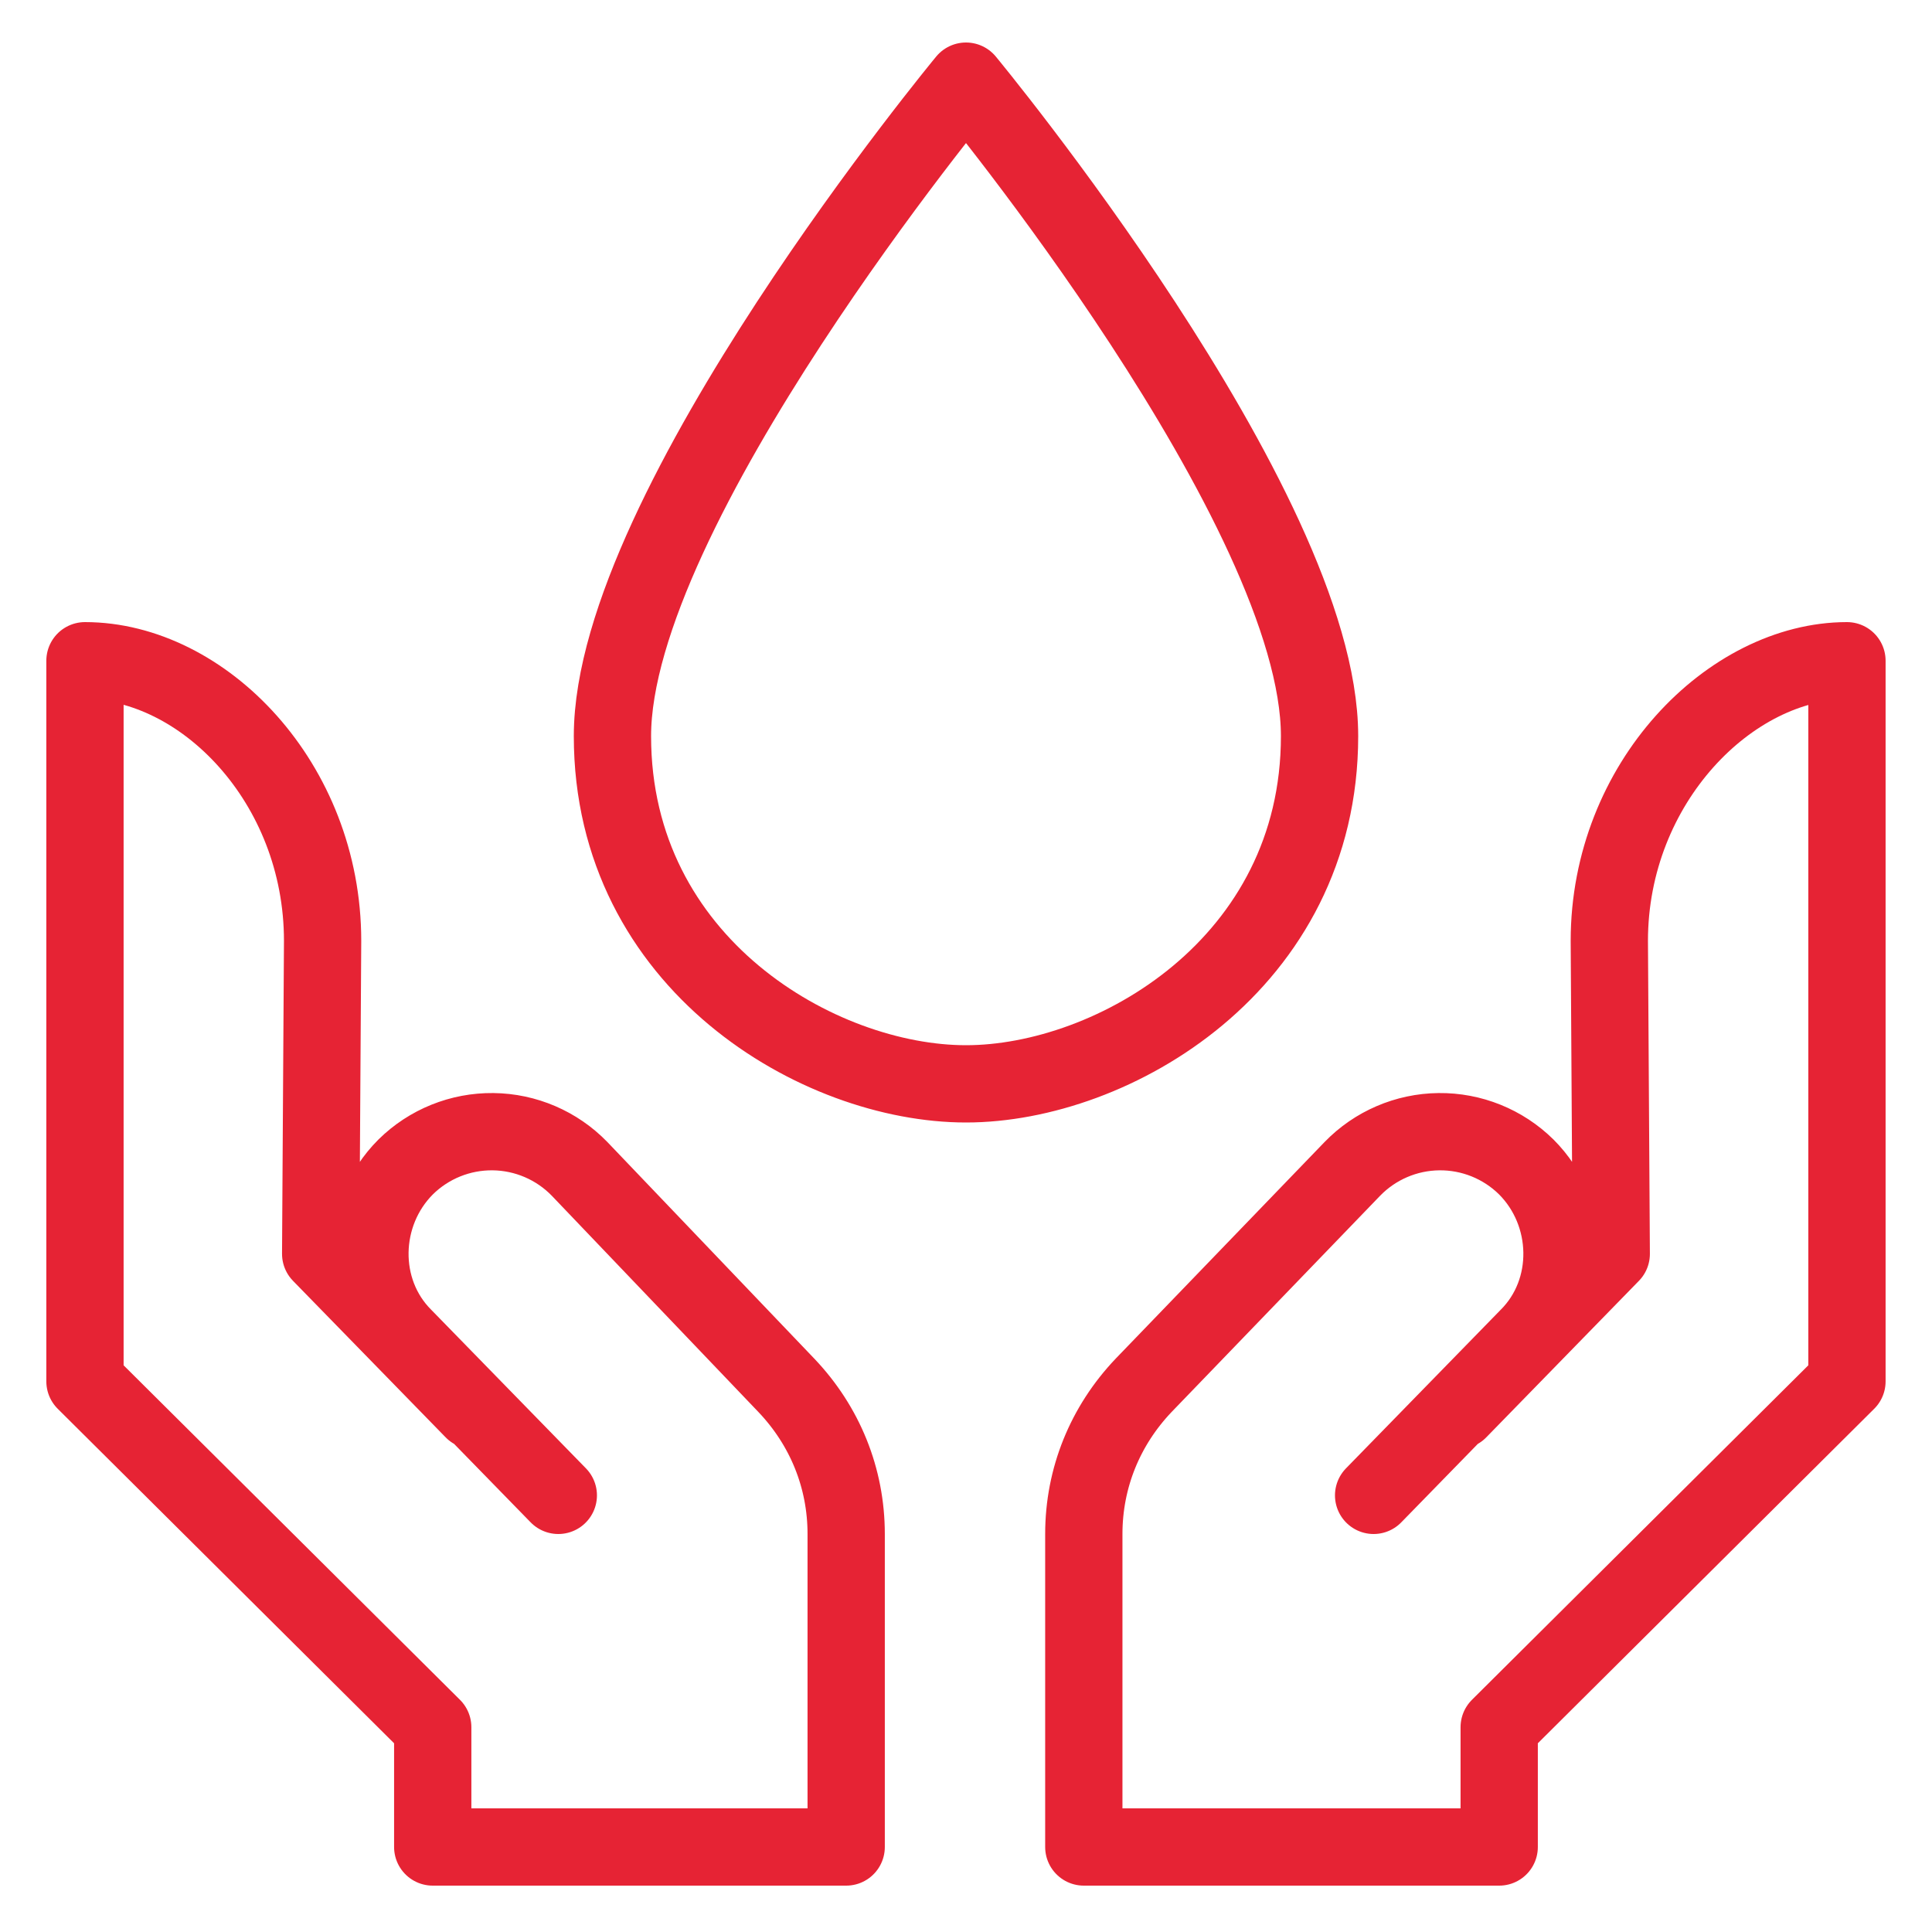
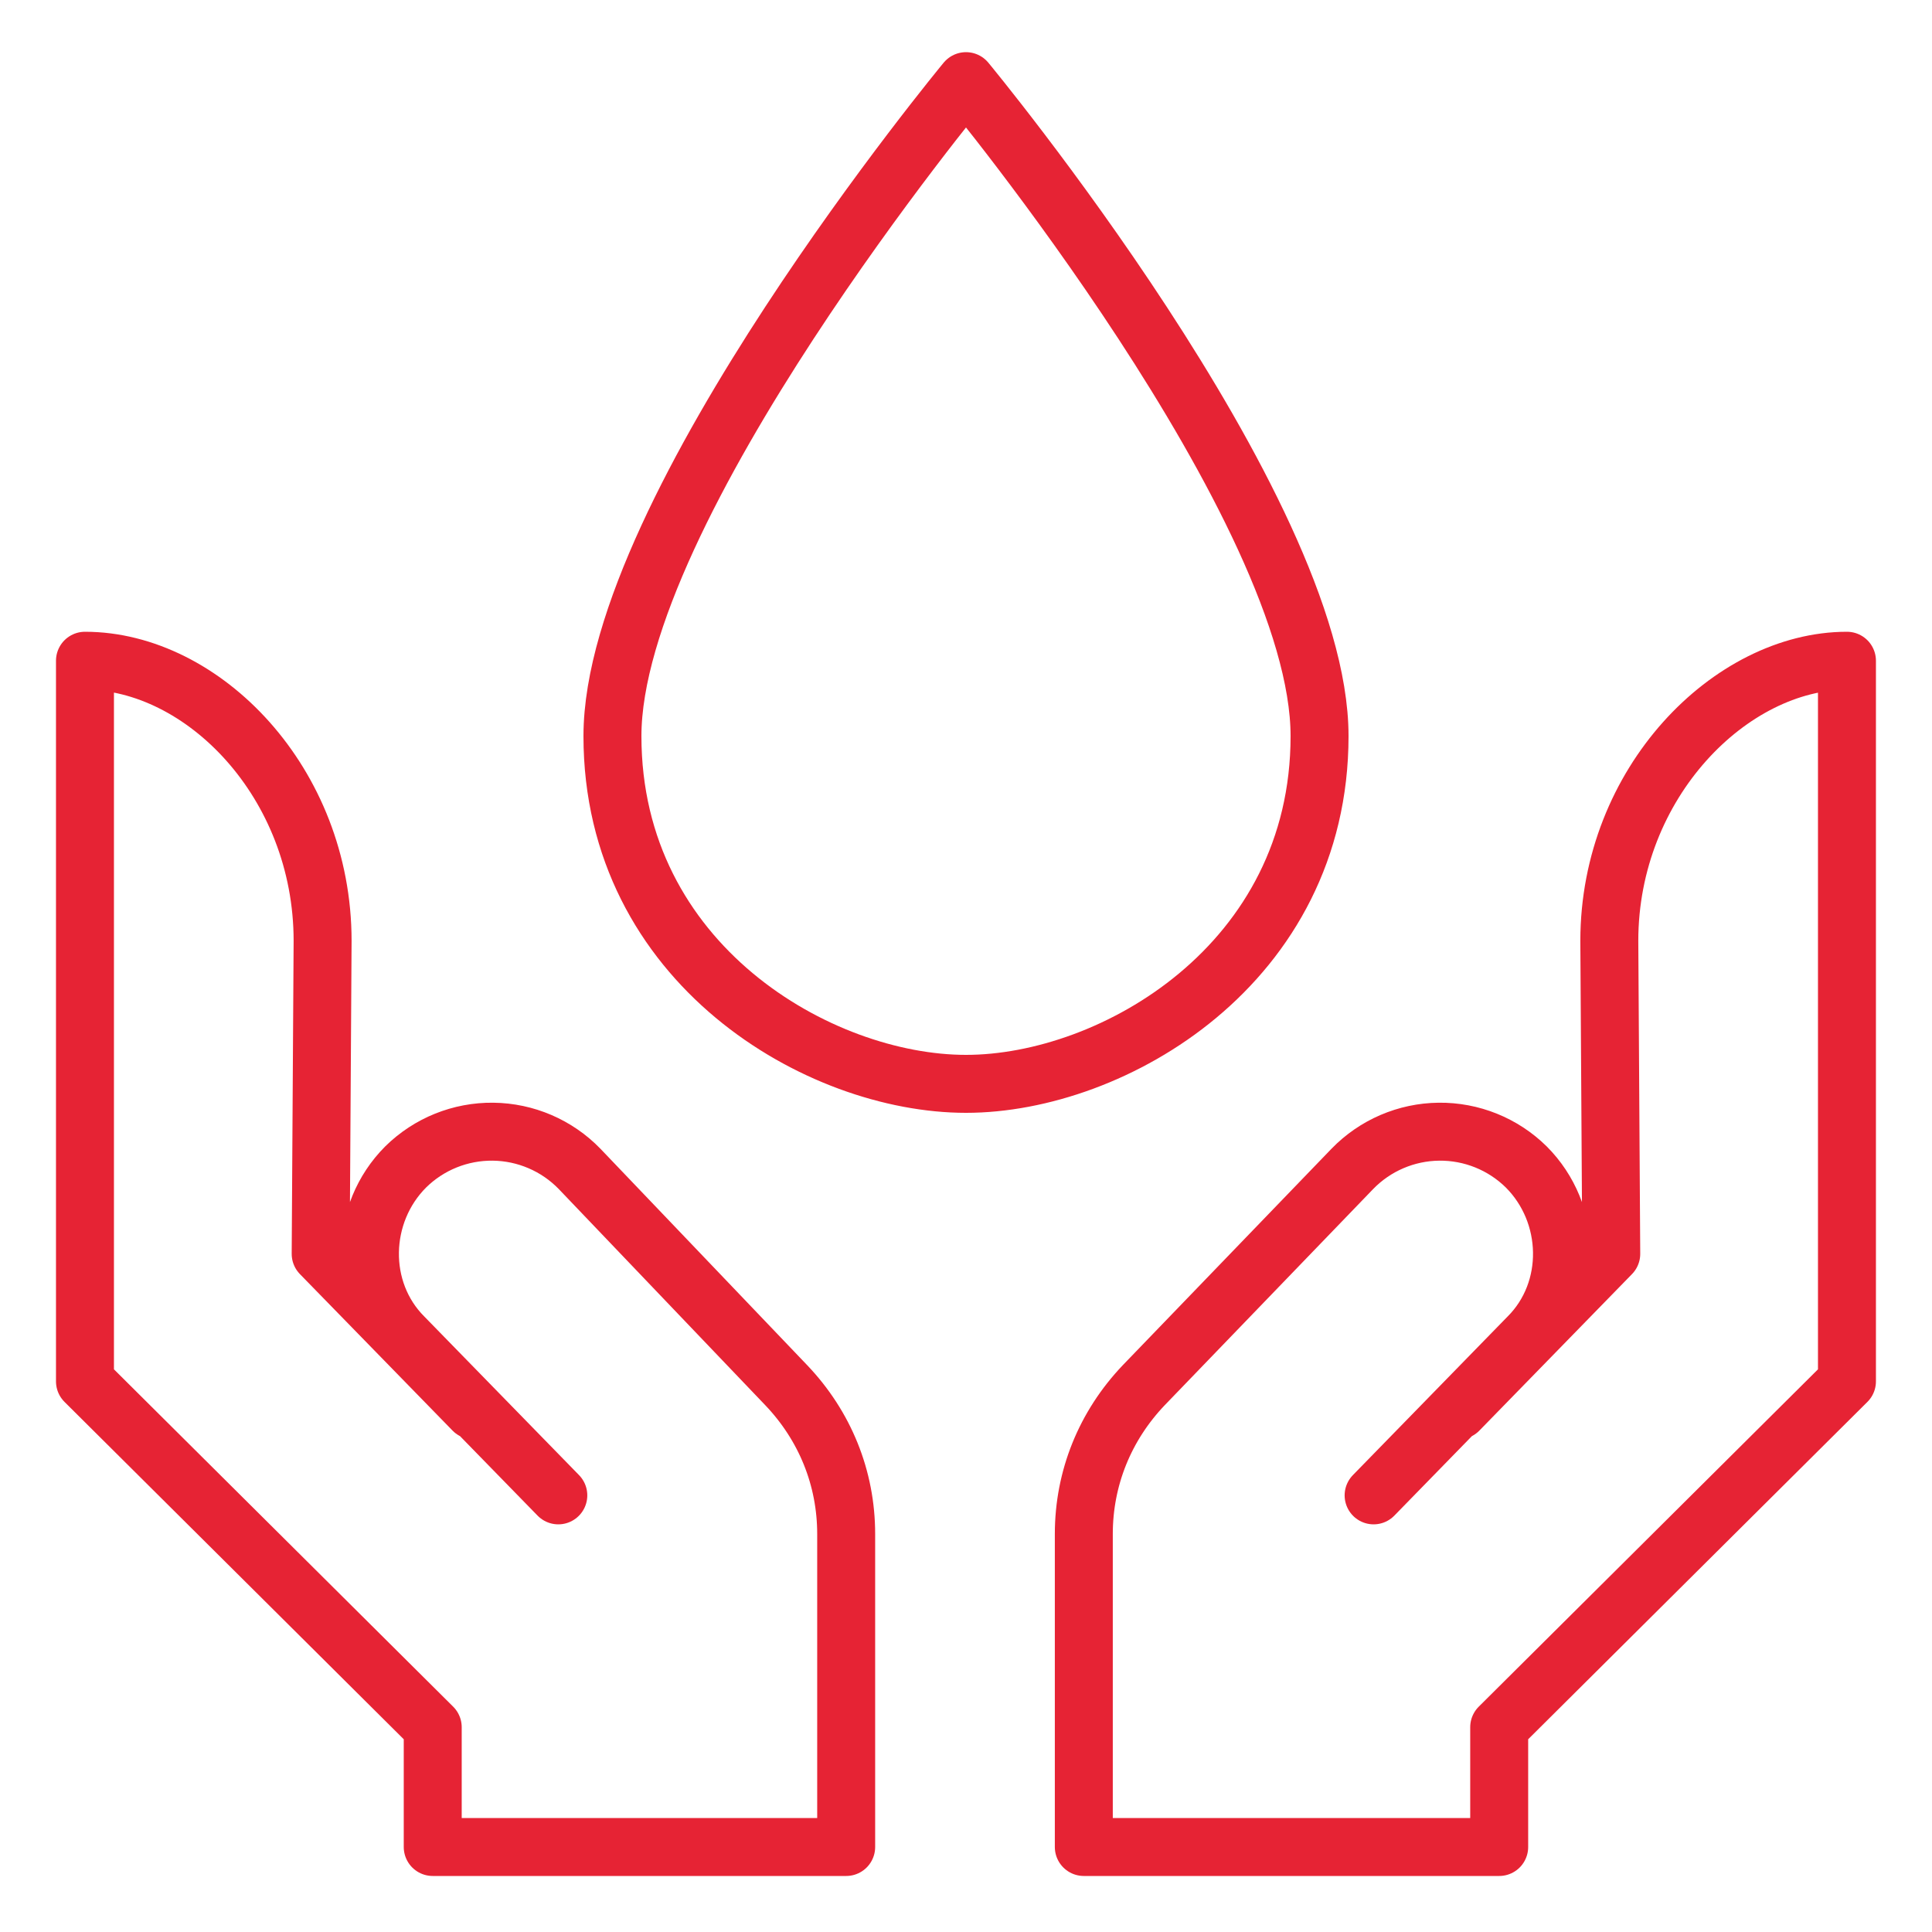
- <svg width="50" height="50" fill="none" stroke="#e62334" stroke-width="2" stroke-miterlimit="10" stroke-linecap="round" stroke-linejoin="round">
+ <svg width="50" height="50" fill="none" stroke="#e62334" stroke-width="1.5" stroke-miterlimit="10" stroke-linecap="round" stroke-linejoin="round">
  <path d="M37.749 36.5l3.95-4.05-.05-8.1c0-4.1 3.15-7.25 6.15-7.25v18.65l-9 8.95v3.1h-10.75v-8.1c0-1.45.55-2.8 1.55-3.85l5.4-5.6a3.17 3.17 0 0 1 4.5-.05c1.2 1.2 1.25 3.2.05 4.4l-4 4.1m-23.3-2.2l-3.95-4.05.05-8.1c0-4.1-3.1-7.25-6.15-7.25v18.65l9 8.95v3.1h10.7v-8.1c0-1.45-.55-2.8-1.55-3.85l-5.35-5.6a3.17 3.17 0 0 0-4.5-.05c-1.2 1.2-1.25 3.2-.05 4.4l4 4.1M25 2.1s9.15 11.05 9.15 16.95-5.35 9-9.15 9M25 2.1s-9.15 11.05-9.15 16.95 5.35 9 9.15 9" />
</svg>
